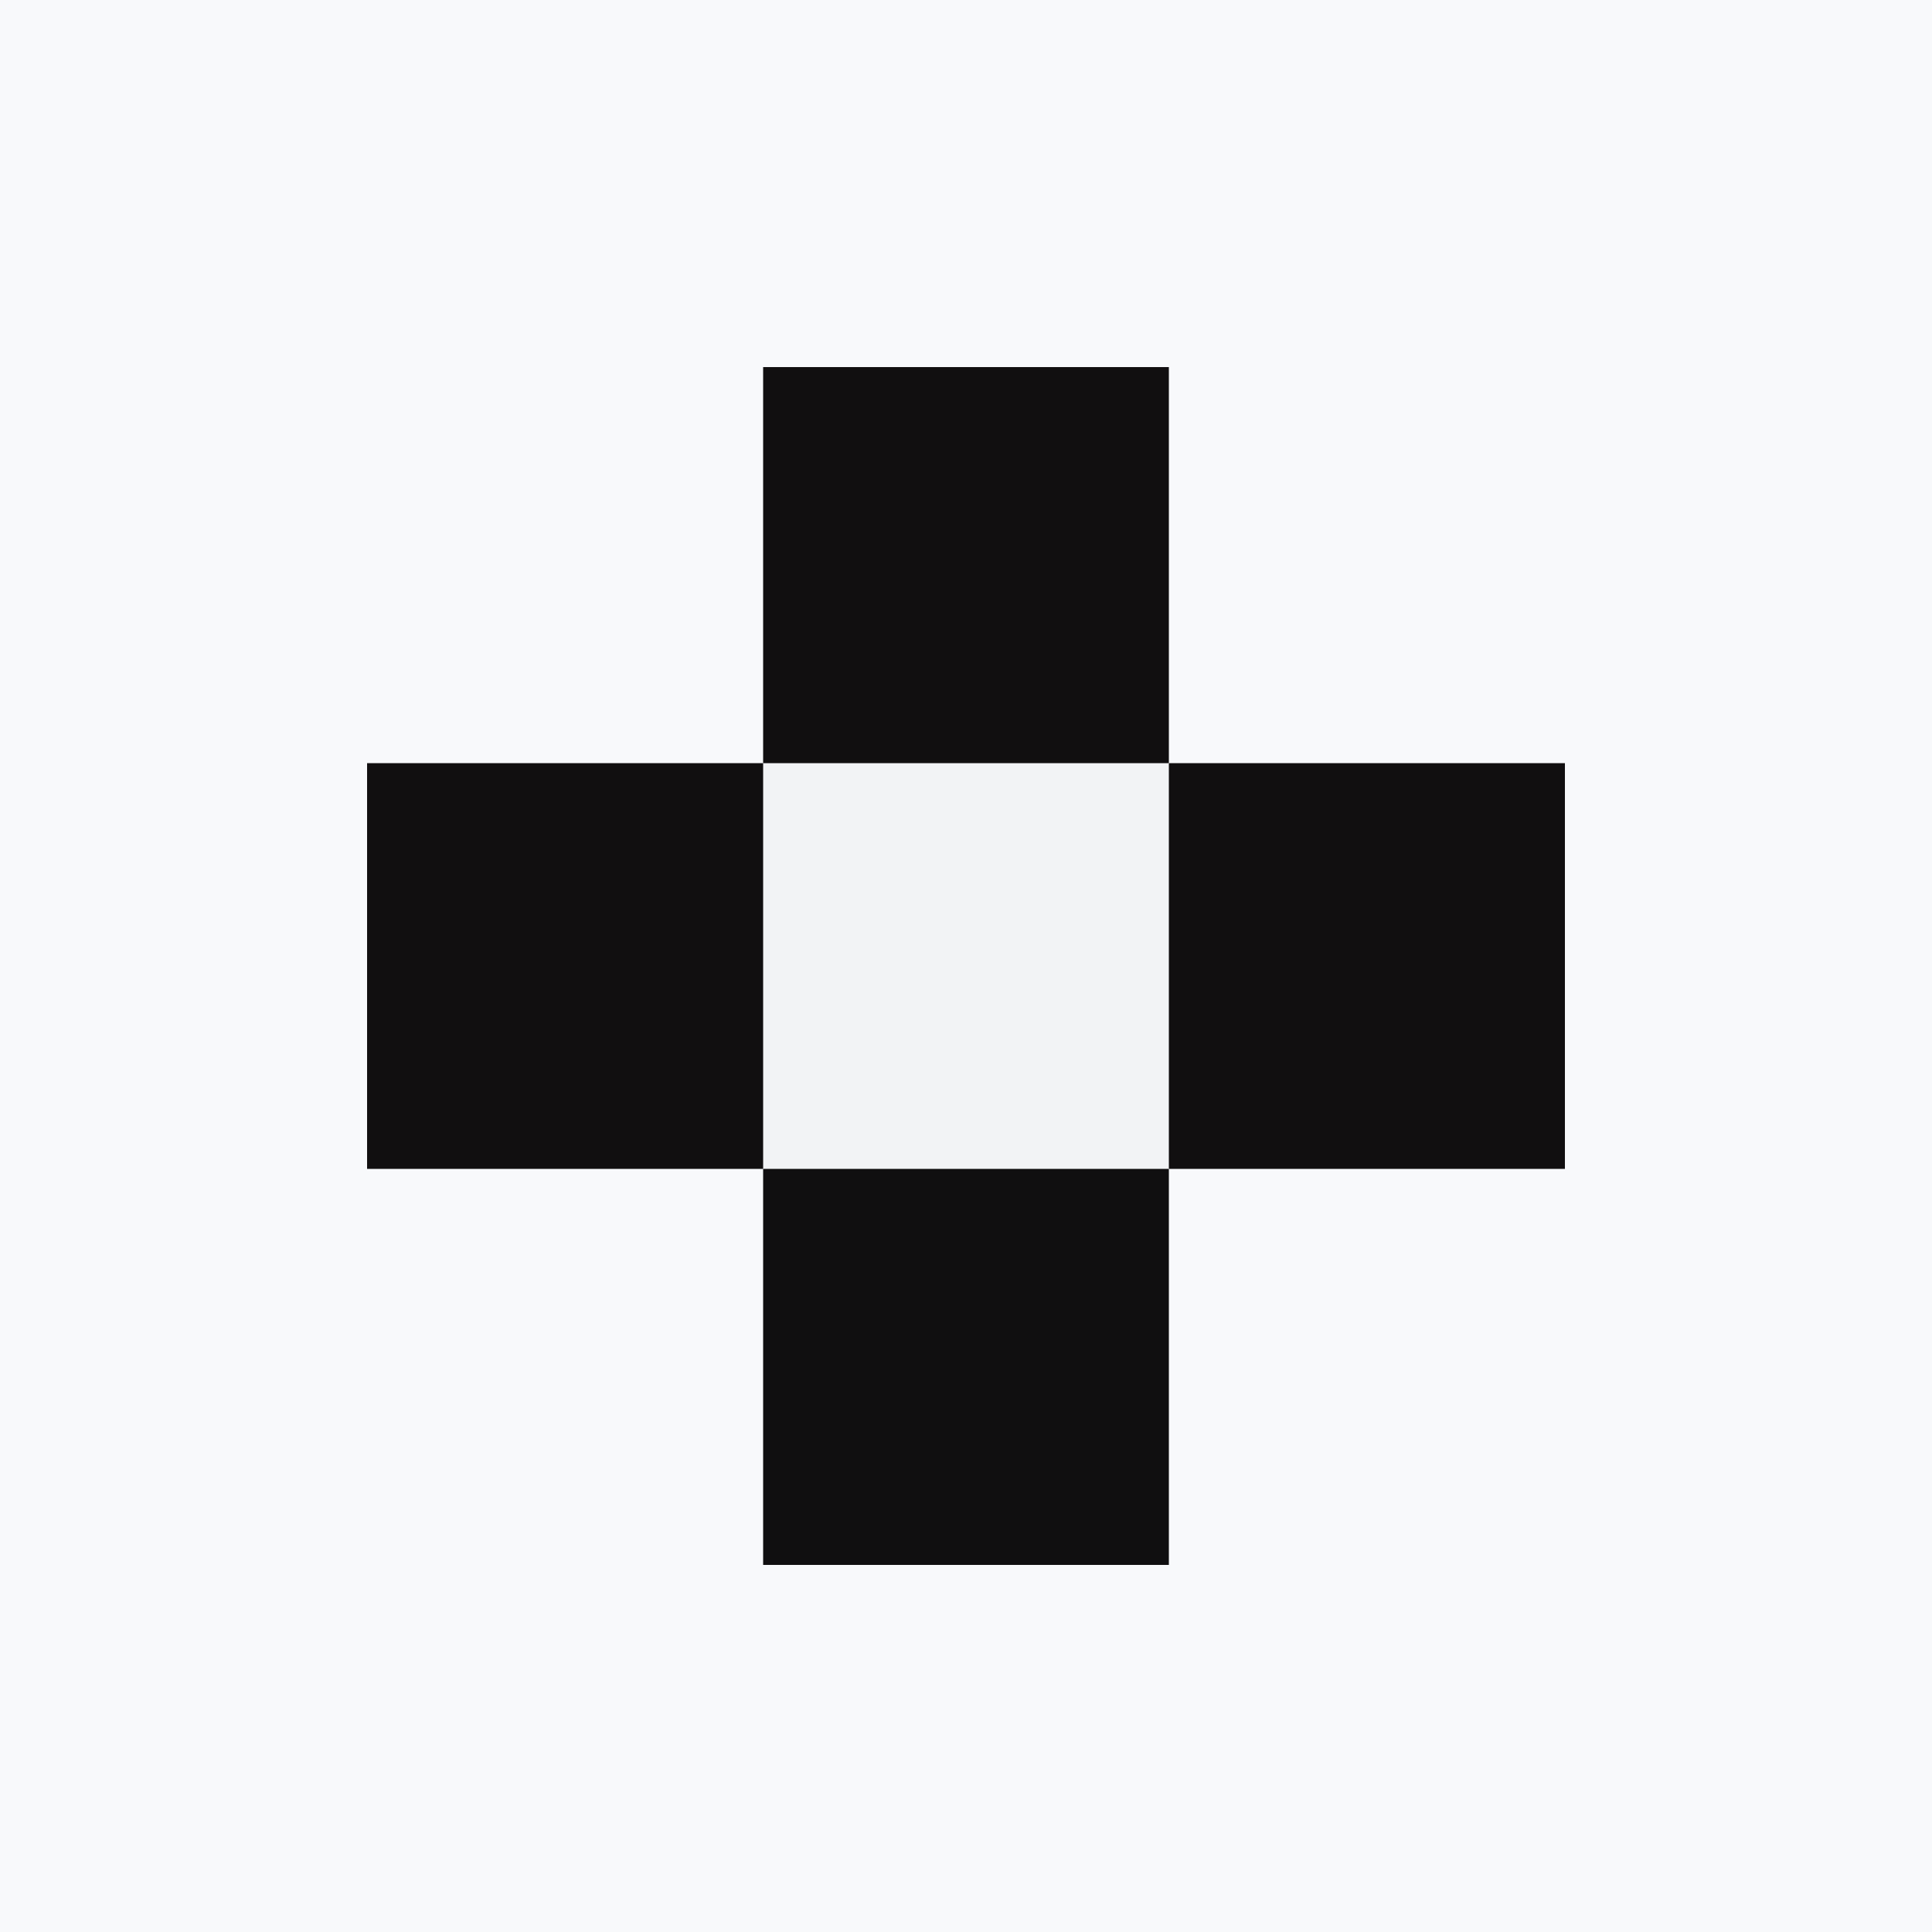
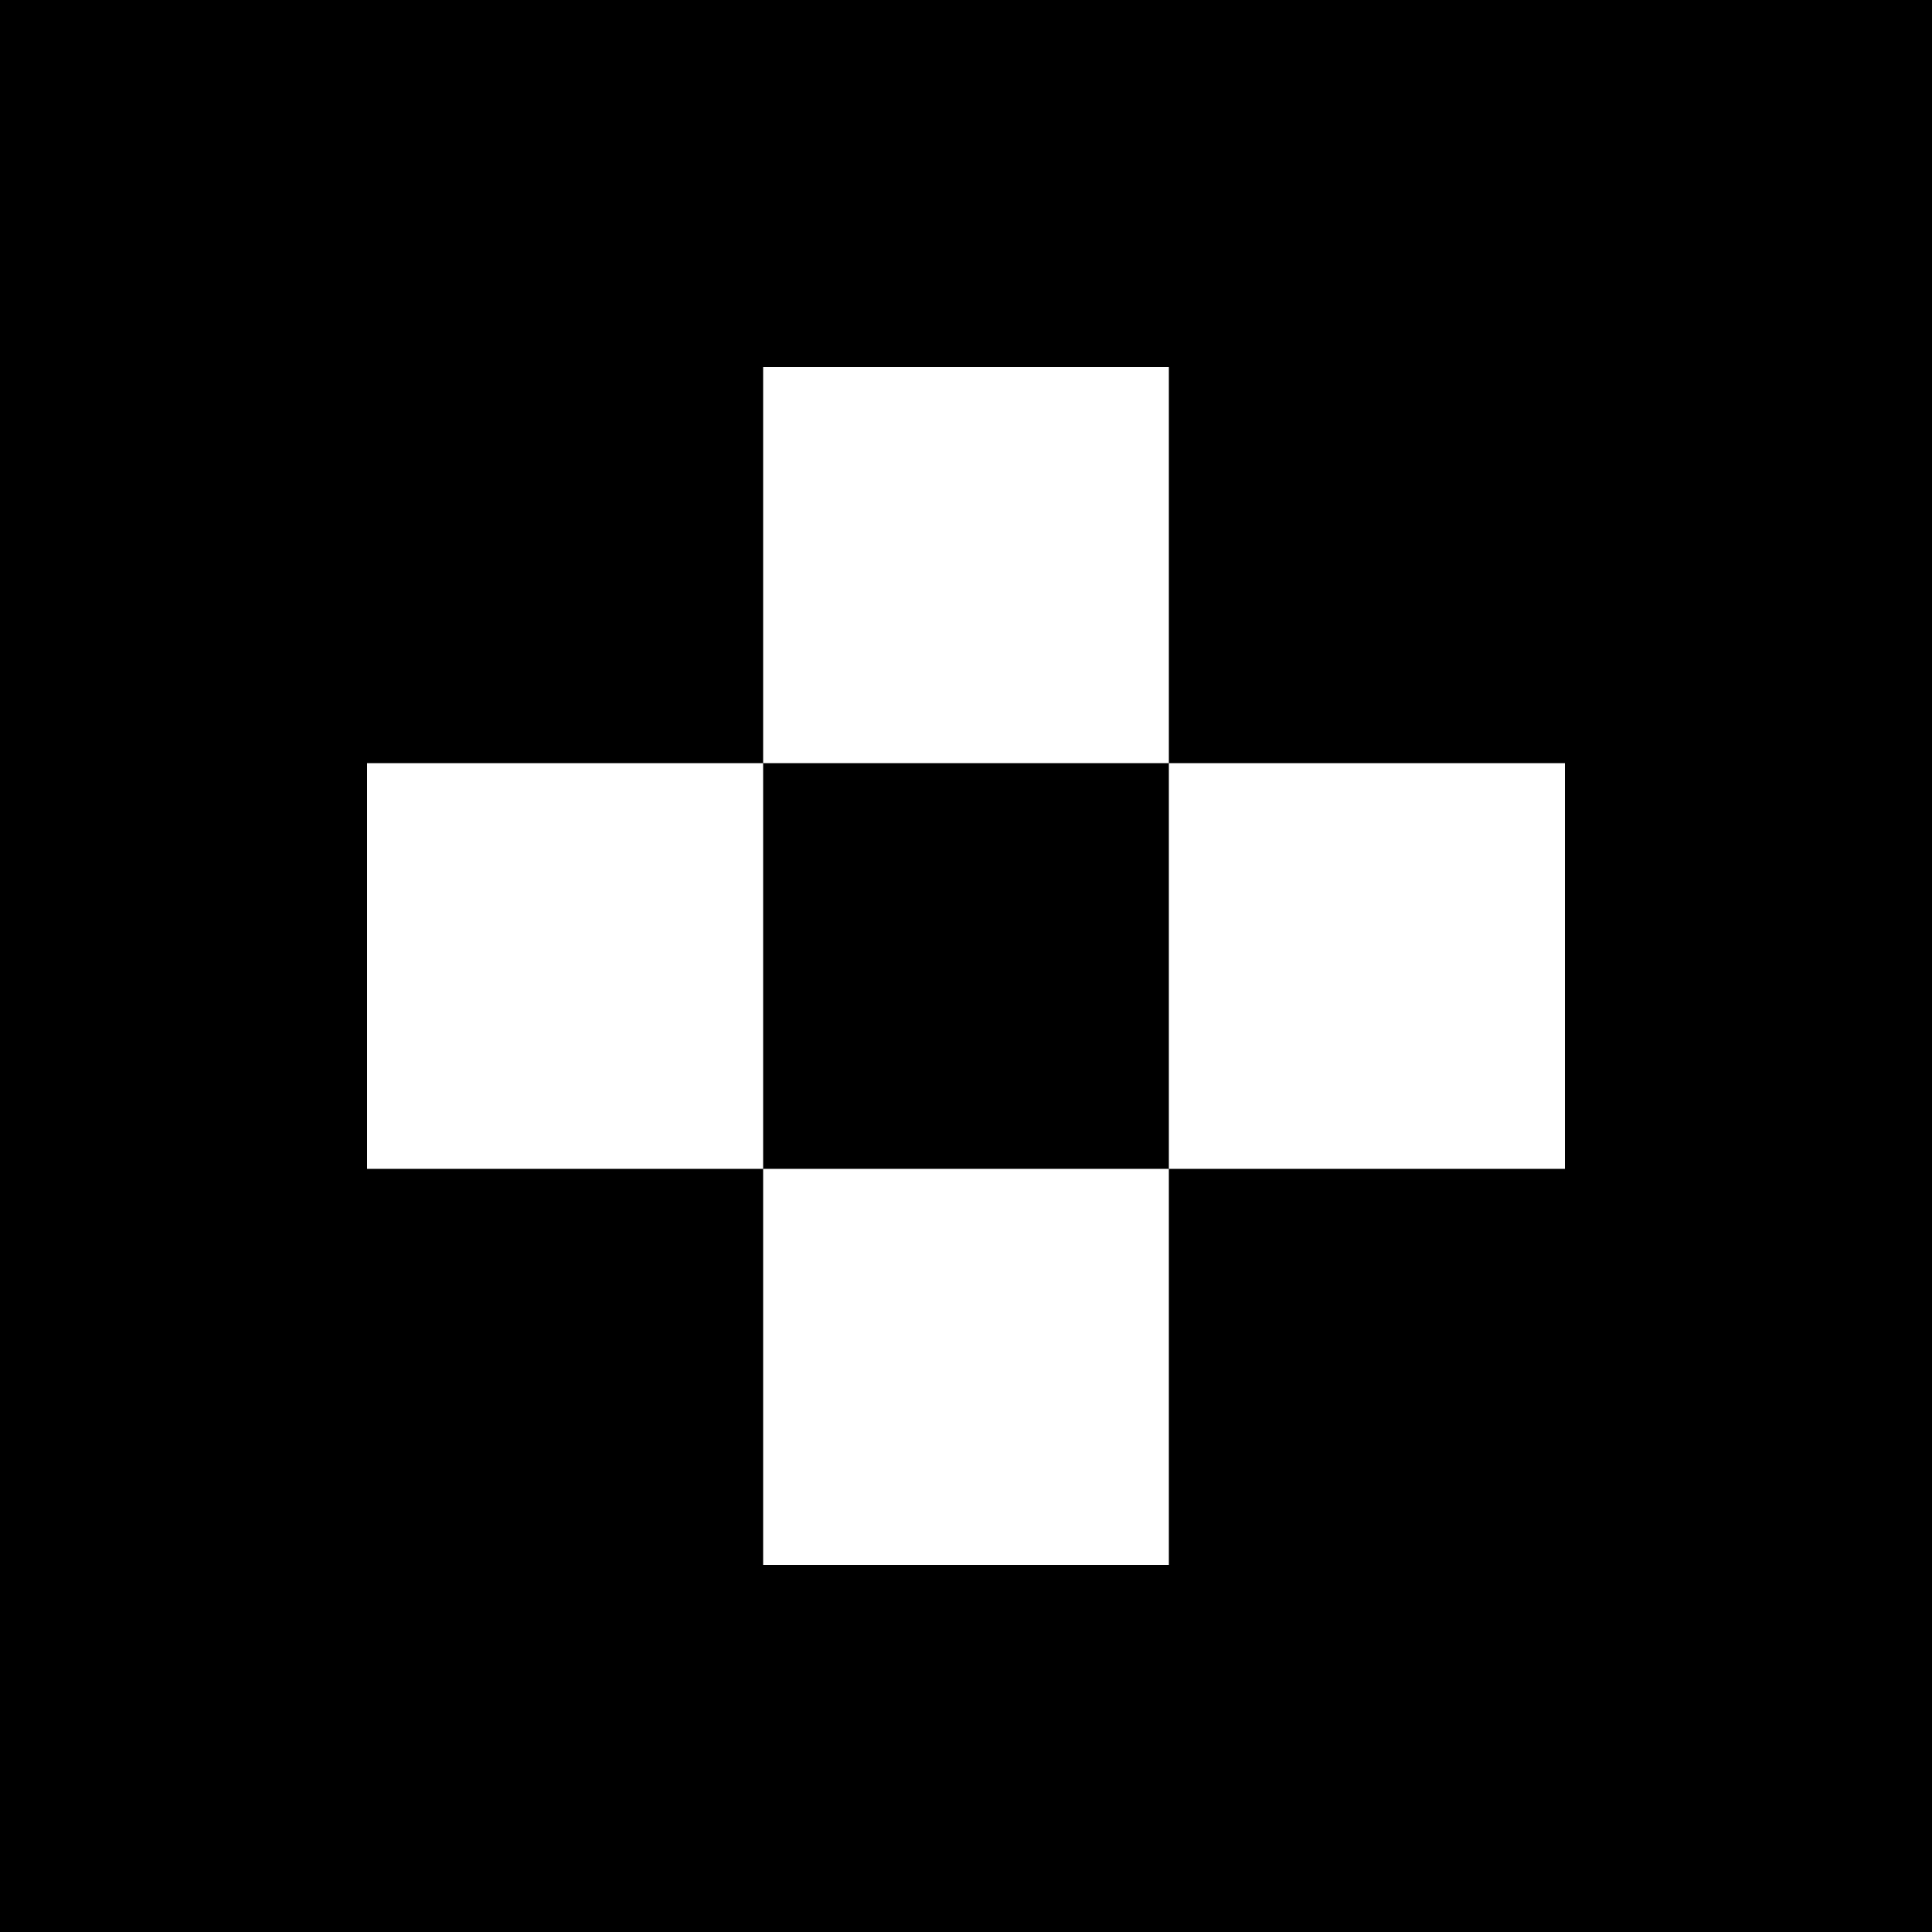
- <svg xmlns="http://www.w3.org/2000/svg" version="1.1" width="200" height="200">
-   <path d="M0 0 C66 0 132 0 200 0 C200 66 200 132 200 200 C134 200 68 200 0 200 C0 134 0 68 0 0 Z " fill="#F8F9FB" transform="translate(0,0)" />
-   <path d="M0 0 C13.86 0 27.72 0 42 0 C42 13.53 42 27.06 42 41 C55.53 41 69.06 41 83 41 C83 54.86 83 68.72 83 83 C69.47 83 55.94 83 42 83 C42 96.53 42 110.06 42 124 C28.14 124 14.28 124 0 124 C0 110.47 0 96.94 0 83 C-13.53 83 -27.06 83 -41 83 C-41 69.14 -41 55.28 -41 41 C-27.47 41 -13.94 41 0 41 C0 27.47 0 13.94 0 0 Z " fill="#F2F3F5" transform="translate(79,38)" />
-   <path d="M0 0 C13.86 0 27.72 0 42 0 C42 13.53 42 27.06 42 41 C28.14 41 14.28 41 0 41 C0 27.47 0 13.94 0 0 Z " fill="#100F10" transform="translate(79,121)" />
-   <path d="M0 0 C13.53 0 27.06 0 41 0 C41 13.86 41 27.72 41 42 C27.47 42 13.94 42 0 42 C0 28.14 0 14.28 0 0 Z " fill="#110F10" transform="translate(121,79)" />
-   <path d="M0 0 C13.53 0 27.06 0 41 0 C41 13.86 41 27.72 41 42 C27.47 42 13.94 42 0 42 C0 28.14 0 14.28 0 0 Z " fill="#110F10" transform="translate(38,79)" />
-   <path d="M0 0 C13.86 0 27.72 0 42 0 C42 13.53 42 27.06 42 41 C28.14 41 14.28 41 0 41 C0 27.47 0 13.94 0 0 Z " fill="#110F10" transform="translate(79,38)" />
+ <svg xmlns="http://www.w3.org/2000/svg" width="200" height="200" viewBox="0 0 200 200">
+   <rect width="200" height="200" fill="#000000" />
+   <g fill="#FFFFFF">
+     <rect x="79" y="38" width="42" height="41" />
+     <rect x="38" y="79" width="41" height="42" />
+     <rect x="121" y="79" width="41" height="42" />
+     <rect x="79" y="121" width="42" height="41" />
+   </g>
</svg>
